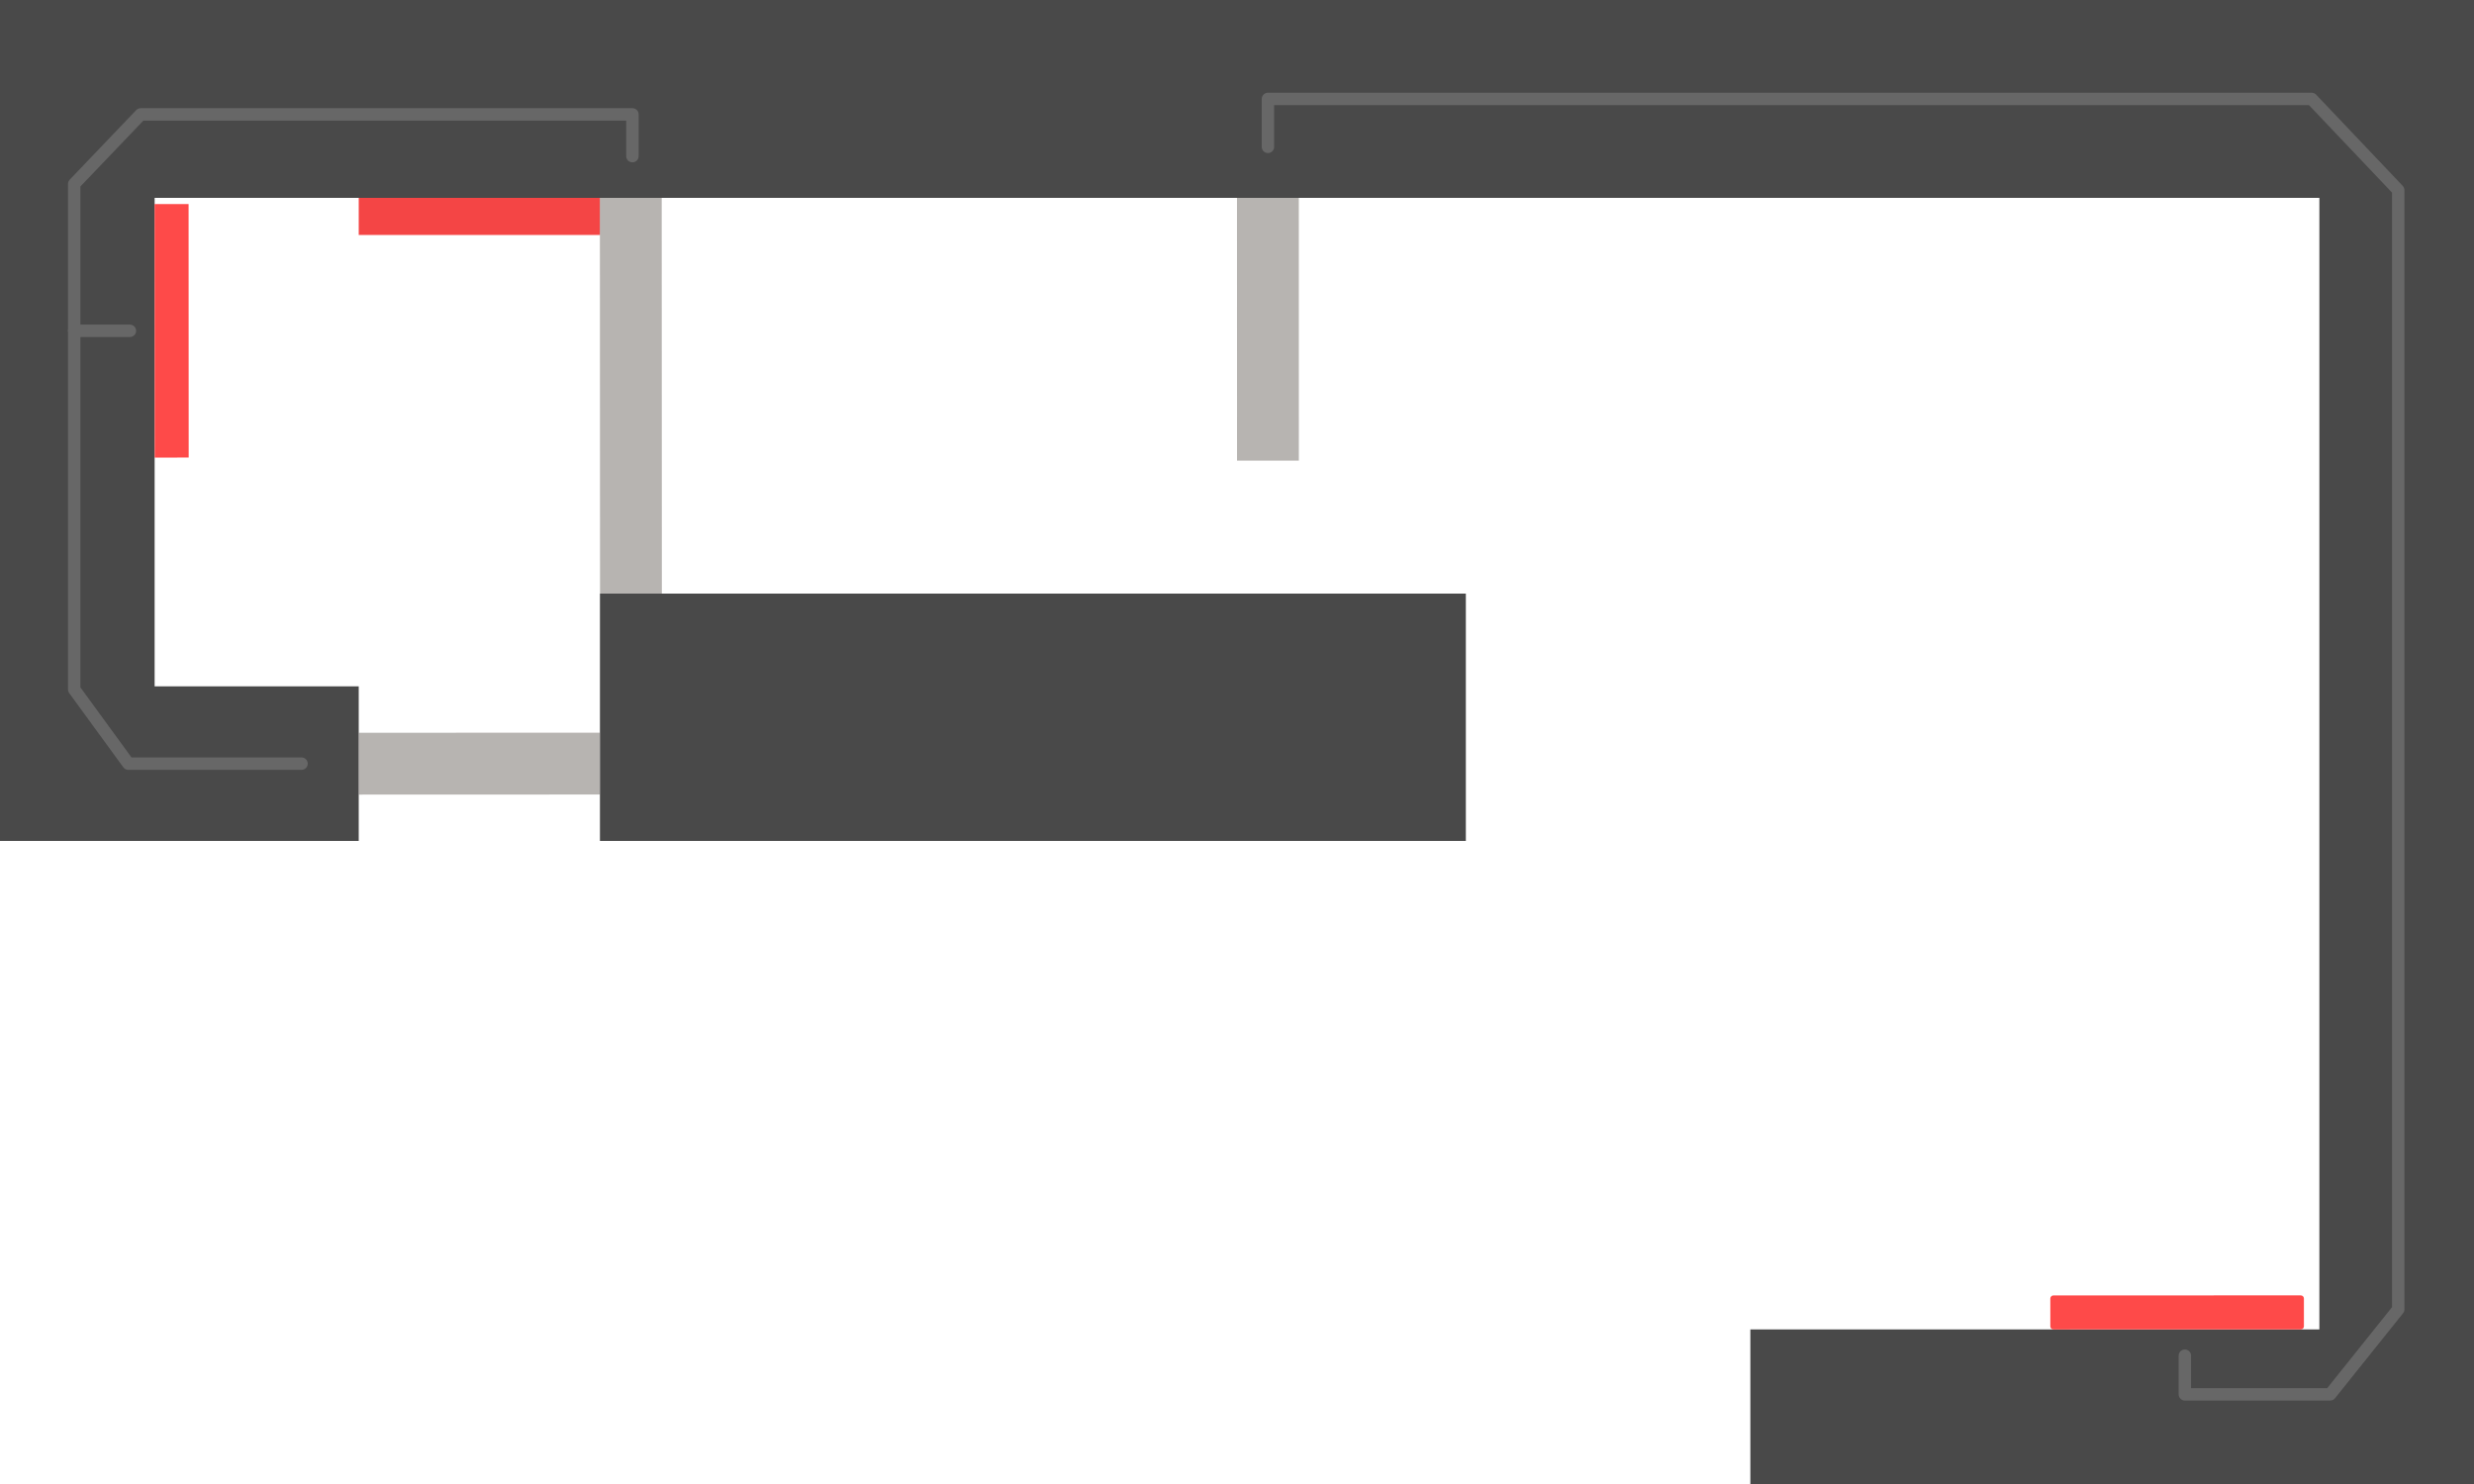
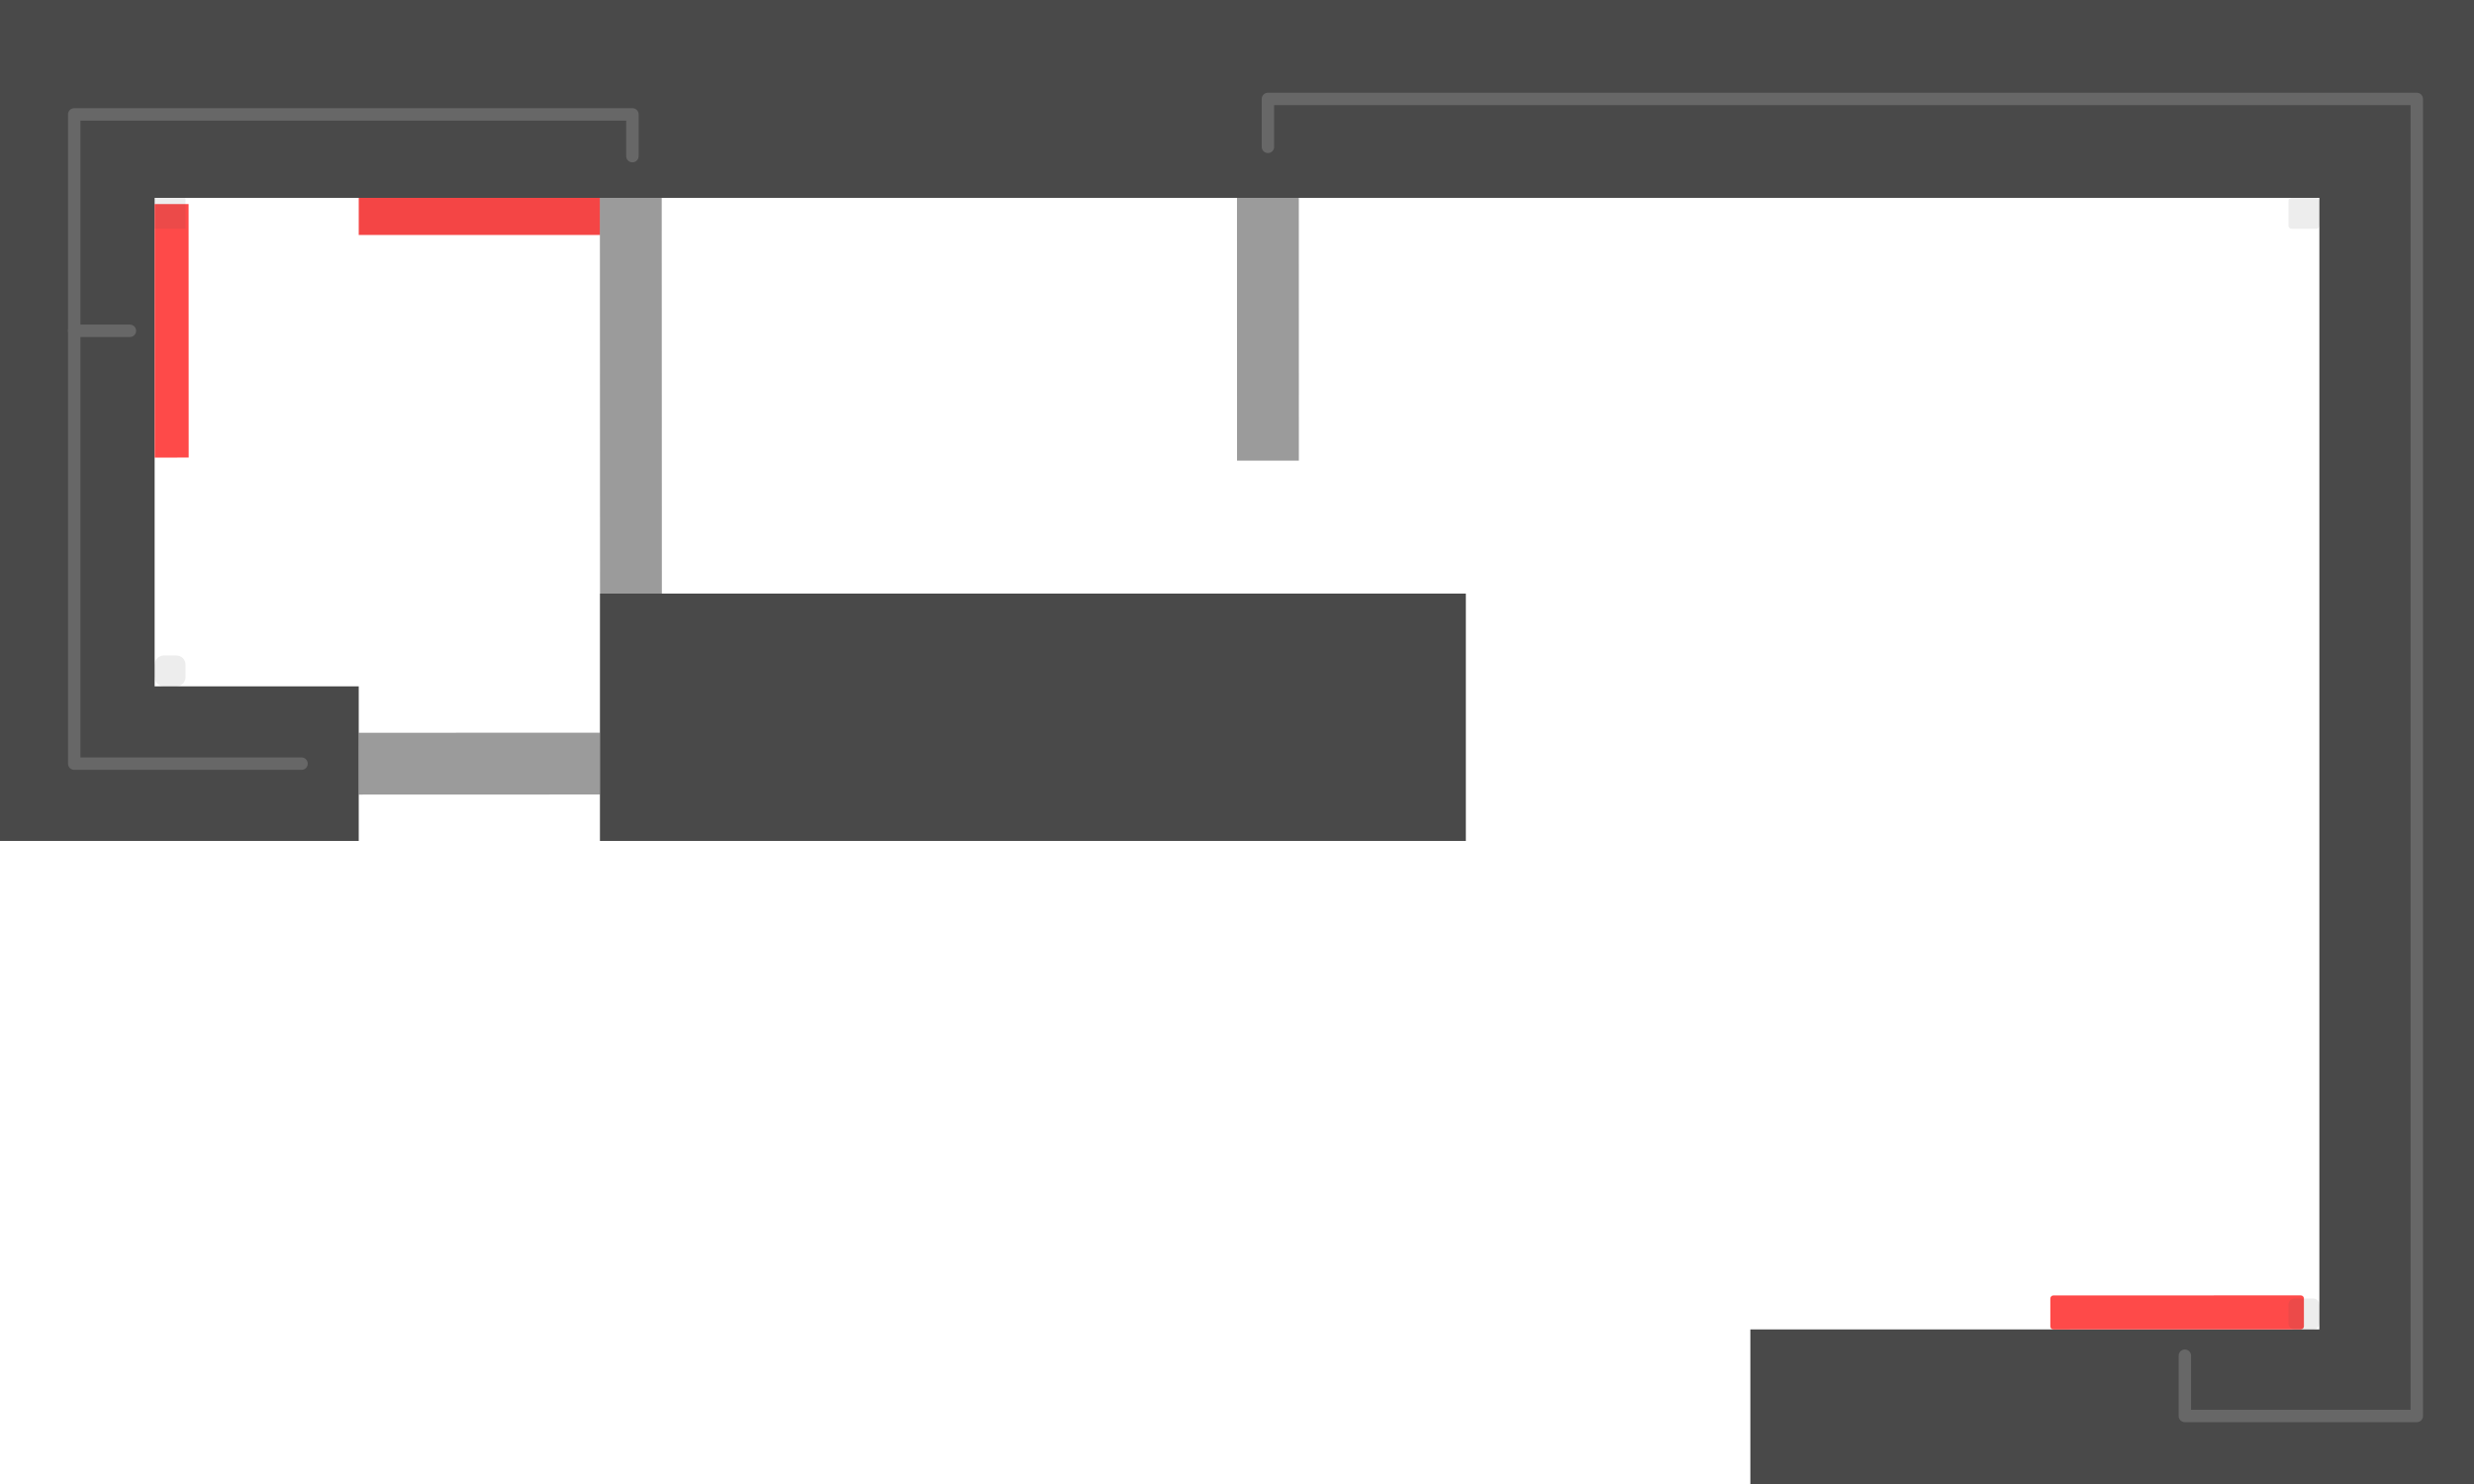
<svg xmlns="http://www.w3.org/2000/svg" width="800" height="480" viewBox="0 0 800 480" fill="none">
-   <rect width="800" height="64" fill="#494949" />
-   <rect x="566" y="430" width="234" height="50" fill="#494949" />
-   <rect x="750" width="50" height="480" fill="#494949" />
-   <rect width="50" height="272" fill="#494949" />
+   <rect x="-100" y="-139" width="1028" height="203" fill="#494949" />
+   <rect x="566" y="430" width="313" height="149" fill="#494949" />
+   <rect x="750" y="-117" width="247" height="730" fill="#494949" />
+   <rect x="-93" y="-122" width="143" height="394" fill="#494949" />
  <rect x="194" y="192" width="280" height="80" fill="#494949" />
-   <rect y="222" width="116" height="50" fill="#494949" />
+   <rect x="-100" y="222" width="216" height="50" fill="#494949" />
  <rect x="116" y="64" width="78" height="12" fill="#F44545" />
-   <path d="M97.5 247H41.5L24 223V107" stroke="#676767" stroke-width="4.02" stroke-linecap="round" stroke-linejoin="round" />
-   <path d="M42 107H24V59.5L45.5 37H204.5V50.5" stroke="#676767" stroke-width="4.02" stroke-linecap="round" stroke-linejoin="round" />
-   <path d="M410 47.5V32H747.5L775.5 61.5V423.5L753.5 451H706.5V438.5" stroke="#676767" stroke-width="4.01" stroke-linecap="round" stroke-linejoin="round" />
+   <path d="M97.5 247H24V107" stroke="#676767" stroke-width="4.02" stroke-linecap="round" stroke-linejoin="round" />
+   <path d="M42 107H24V37H204.5V50.5" stroke="#676767" stroke-width="4.02" stroke-linecap="round" stroke-linejoin="round" />
+   <path d="M410 47.5V32H781.5V458H706.5V438.5" stroke="#676767" stroke-width="4.01" stroke-linecap="round" stroke-linejoin="round" />
  <rect x="49.986" y="66.002" width="11" height="82" transform="rotate(-0.02 49.9858 66.002)" fill="#FE4A49" />
  <rect x="662.999" y="419.007" width="82" height="11" rx="1" transform="rotate(-0.01 662.999 419.007)" fill="#FE4A49" />
-   <rect opacity="0.5" x="399.993" y="64.002" width="20" height="85" transform="rotate(-0.01 399.993 64.0018)" fill="#706A64" />
-   <rect opacity="0.5" x="193.978" y="64.004" width="20" height="128" transform="rotate(-0.02 193.978 64.0035)" fill="#706A64" />
-   <rect opacity="0.5" x="115.997" y="237.014" width="78" height="20" transform="rotate(-0.02 115.997 237.014)" fill="#706A64" />
+   <rect opacity="0.5" x="399.993" y="64.002" width="20" height="85" transform="rotate(-0.01 399.993 64.0018)" fill="#383838" />
+   <rect opacity="0.5" x="193.978" y="64.004" width="20" height="128" transform="rotate(-0.02 193.978 64.0035)" fill="#383838" />
+   <rect opacity="0.5" x="115.997" y="237.014" width="78" height="20" transform="rotate(-0.02 115.997 237.014)" fill="#383838" />
+   <rect opacity="0.1" x="50" y="212" width="10" height="10" rx="3" fill="#494949" />
+   <rect opacity="0.1" x="50" y="64" width="10" height="10" fill="#494949" />
+   <rect opacity="0.1" x="740" y="64" width="10" height="10" rx="1" fill="#494949" />
+   <rect opacity="0.1" x="740" y="420" width="10" height="10" rx="2" fill="#494949" />
</svg>
